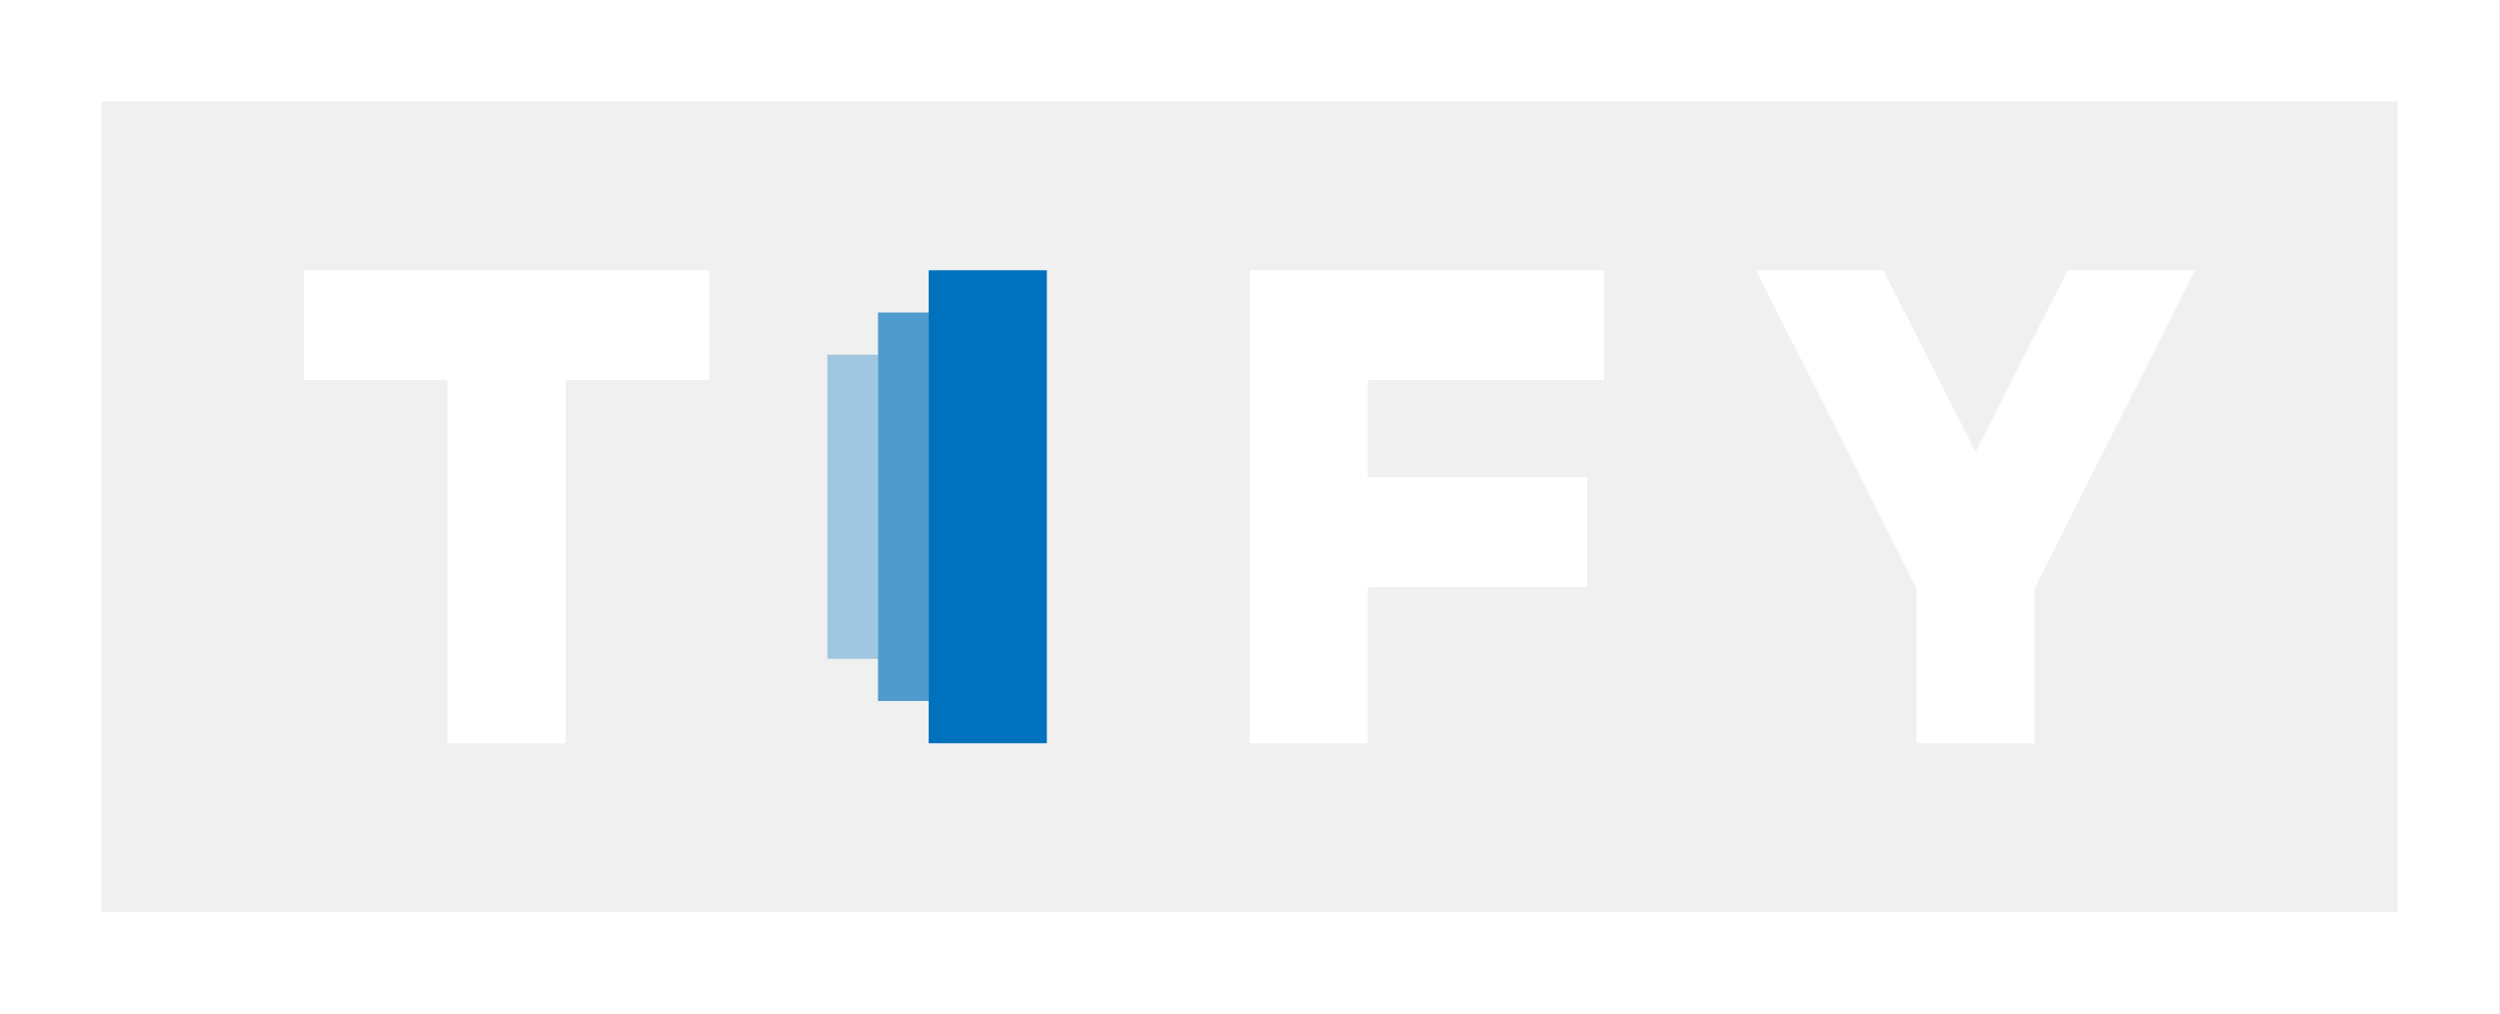
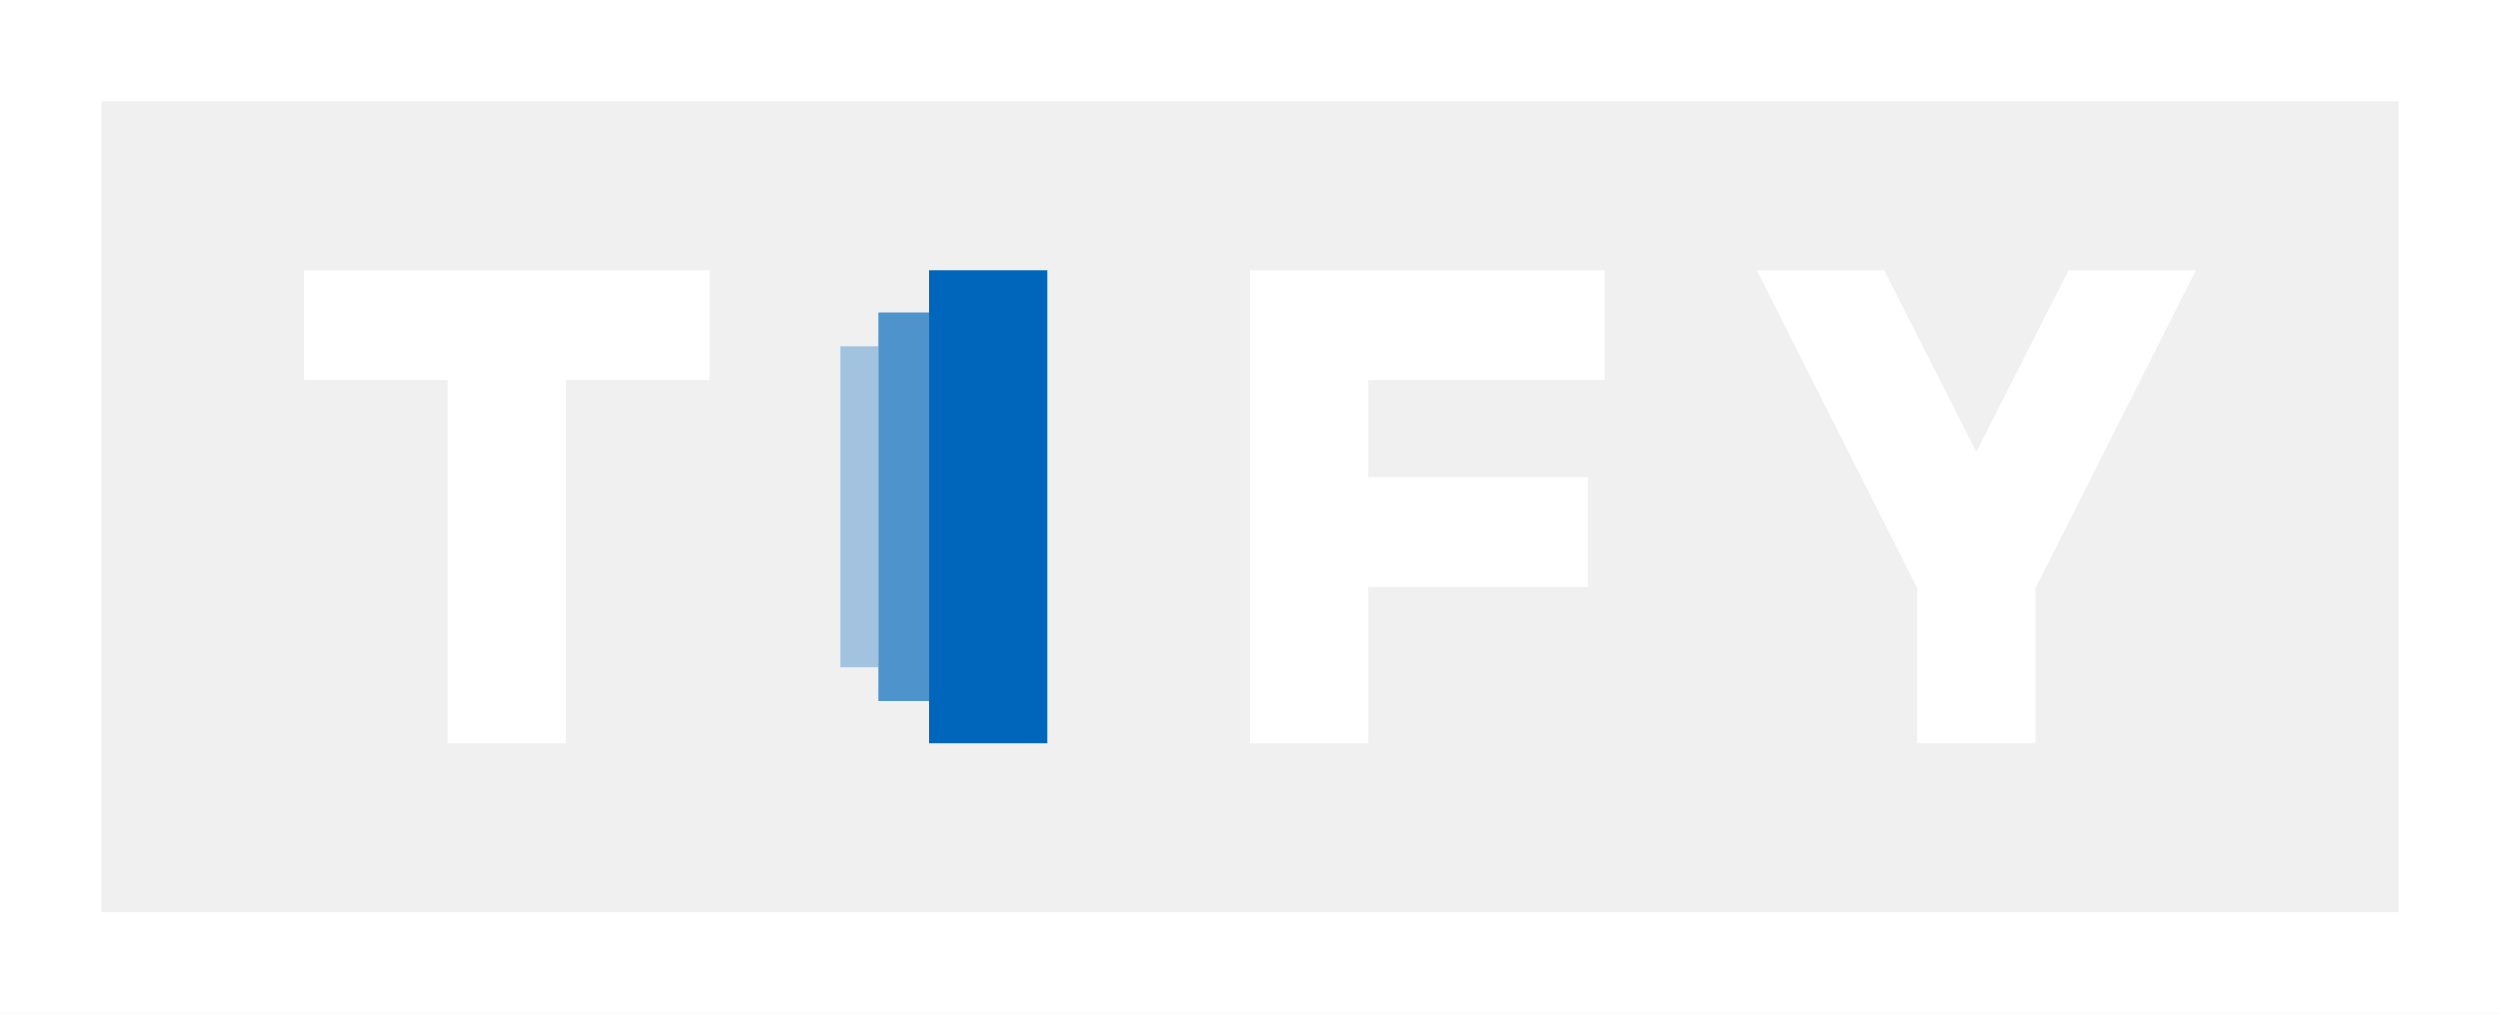
- <svg xmlns="http://www.w3.org/2000/svg" width="592.001" height="240" viewBox="0 0 592.001 240">
-   <path opacity=".33" fill="#0071BC" d="M196 84h12v72h-12z" />
-   <path fill="#FFF" d="M454 114h28v62h-28z" />
-   <path fill="#FFF" d="M416 64h30.16L468 107l21.84-43H520l-52 103zM72 64h96v26h-34v86h-28V90H72z" />
-   <path opacity=".67" fill="#0071BC" d="M208 74h12v92h-12z" />
-   <path fill="#FFF" d="M296 64h84v26h-56v23h52v26h-52v37h-28z" />
-   <path fill="#0071BC" d="M220 64h28v112h-28z" />
-   <g>
-     <path fill="#FFF" d="M568 24v192H24V24h544m24-24H0v240h592V0z" />
-   </g>
+ <svg xmlns="http://www.w3.org/2000/svg" width="592" height="240" viewBox="0 0 592 240">
+   <path fill="#06B" d="M199 82h9v76h-9z" opacity=".33" />
+   <path fill="#FFF" d="M72 64h96v26h-34v86h-28V90H72" />
+   <path fill="#06B" d="M208 74h12v92h-12z" opacity=".67" />
+   <path fill="#FFF" d="M296 64h84v26h-56v23h52v26h-52v37h-28" />
+   <path fill="#06B" d="M220 64h28v112h-28z" />
+   <path fill="#FFF" d="M520 64l-38 75.27V176h-28v-36.73L416 64h30.16L468 107l21.84-43" />
+   <path fill="#FFF" d="M568 24v192H24V24h544m24-24H0v240h592V0z" />
</svg>
